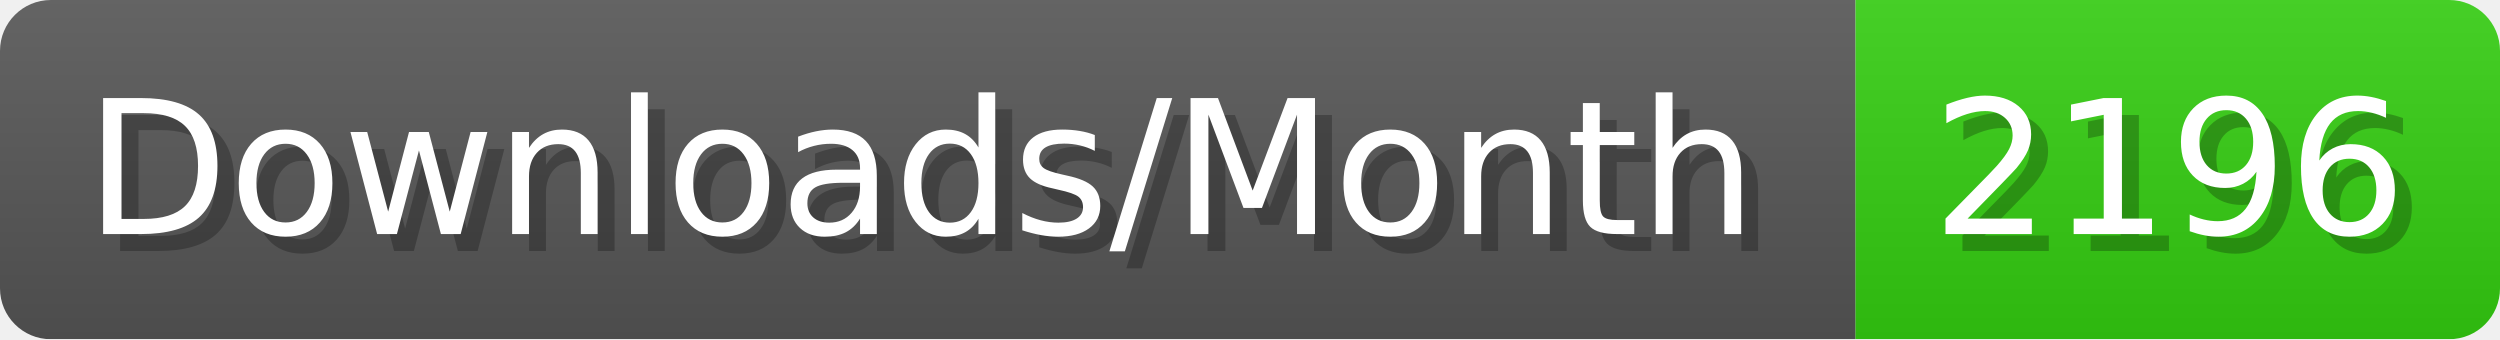
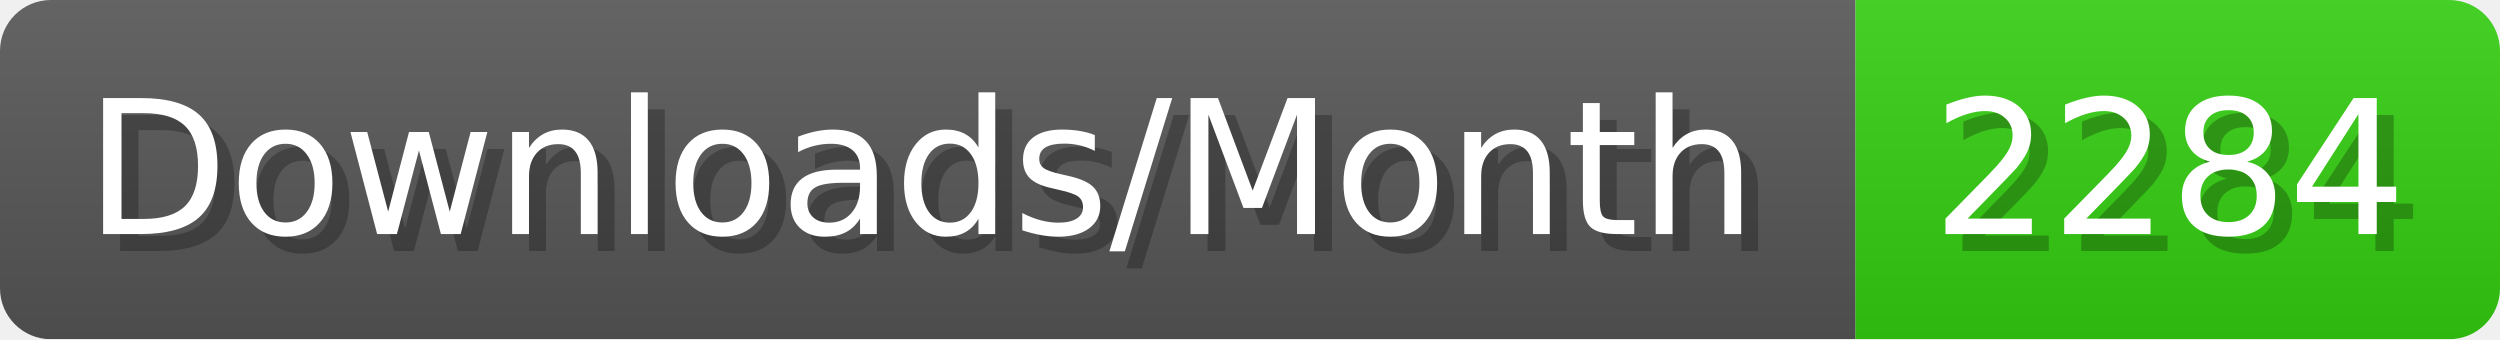
- <svg xmlns="http://www.w3.org/2000/svg" width="147.4" height="20" viewBox="0 0 1474 200" role="img" aria-label="Downloads/Month: 2196">
+ <svg xmlns="http://www.w3.org/2000/svg" width="147.4" height="20" viewBox="0 0 1474 200" role="img" aria-label="Downloads/Month: 2284">
  <linearGradient id="YlXUI" x2="0" y2="100%">
    <stop offset="0" stop-opacity=".1" stop-color="#EEE" />
    <stop offset="1" stop-opacity=".1" />
  </linearGradient>
  <mask id="JHhop">
    <rect width="1474" height="200" rx="30" fill="#FFF" />
  </mask>
  <g mask="url(#JHhop)">
    <rect width="1094" height="200" fill="#555" />
    <rect width="380" height="200" fill="#3C1" x="1094" />
    <rect width="1474" height="200" fill="url(#YlXUI)" />
  </g>
  <g aria-hidden="true" fill="#fff" text-anchor="start" font-family="Verdana,DejaVu Sans,sans-serif" font-size="110">
    <text x="60" y="148" textLength="994" fill="#000" opacity="0.25">Downloads/Month</text>
    <text x="50" y="138" textLength="994">Downloads/Month</text>
-     <text x="1149" y="148" textLength="280" fill="#000" opacity="0.25">2196</text>
-     <text x="1139" y="138" textLength="280">2196</text>
+     <text x="1149" y="148" textLength="280" fill="#000" opacity="0.25">2284</text>
+     <text x="1139" y="138" textLength="280">2284</text>
  </g>
</svg>
